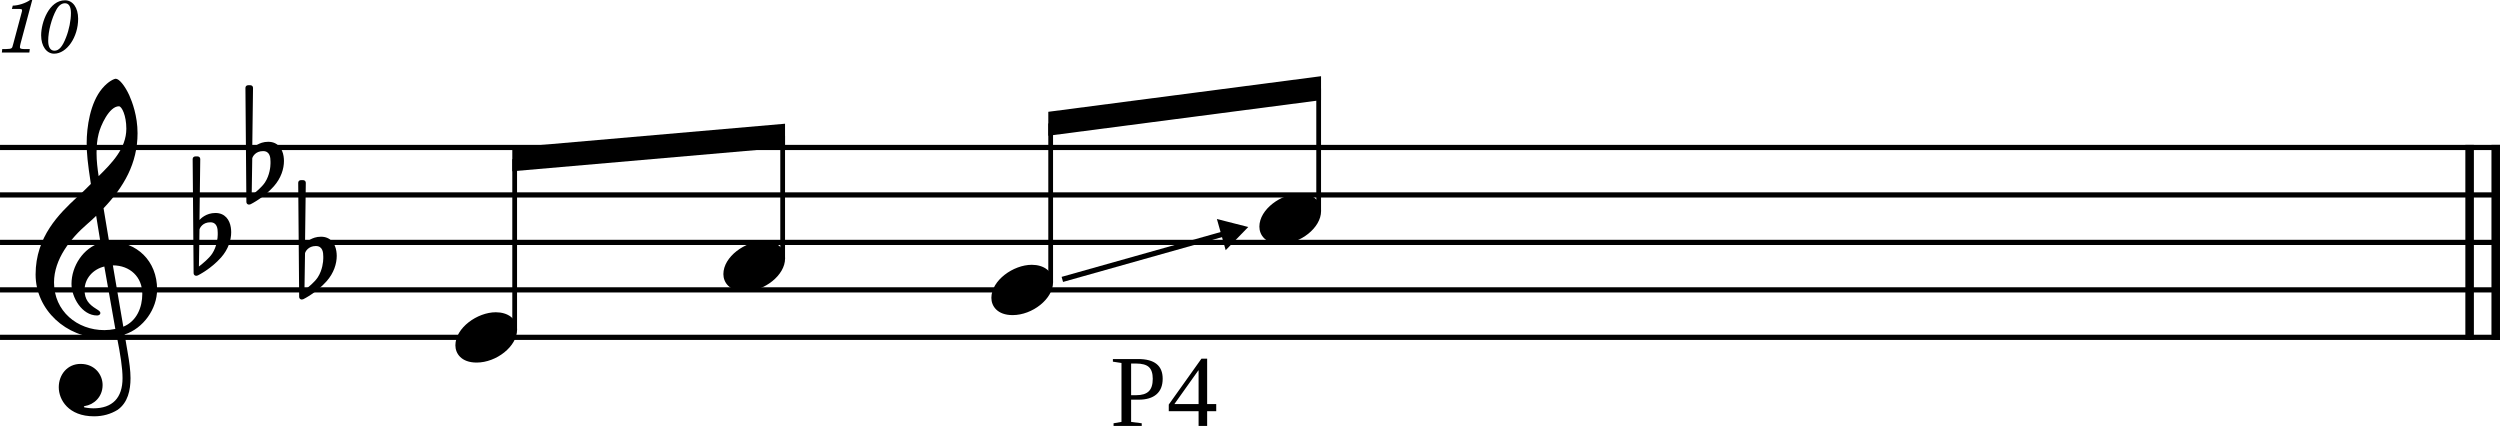
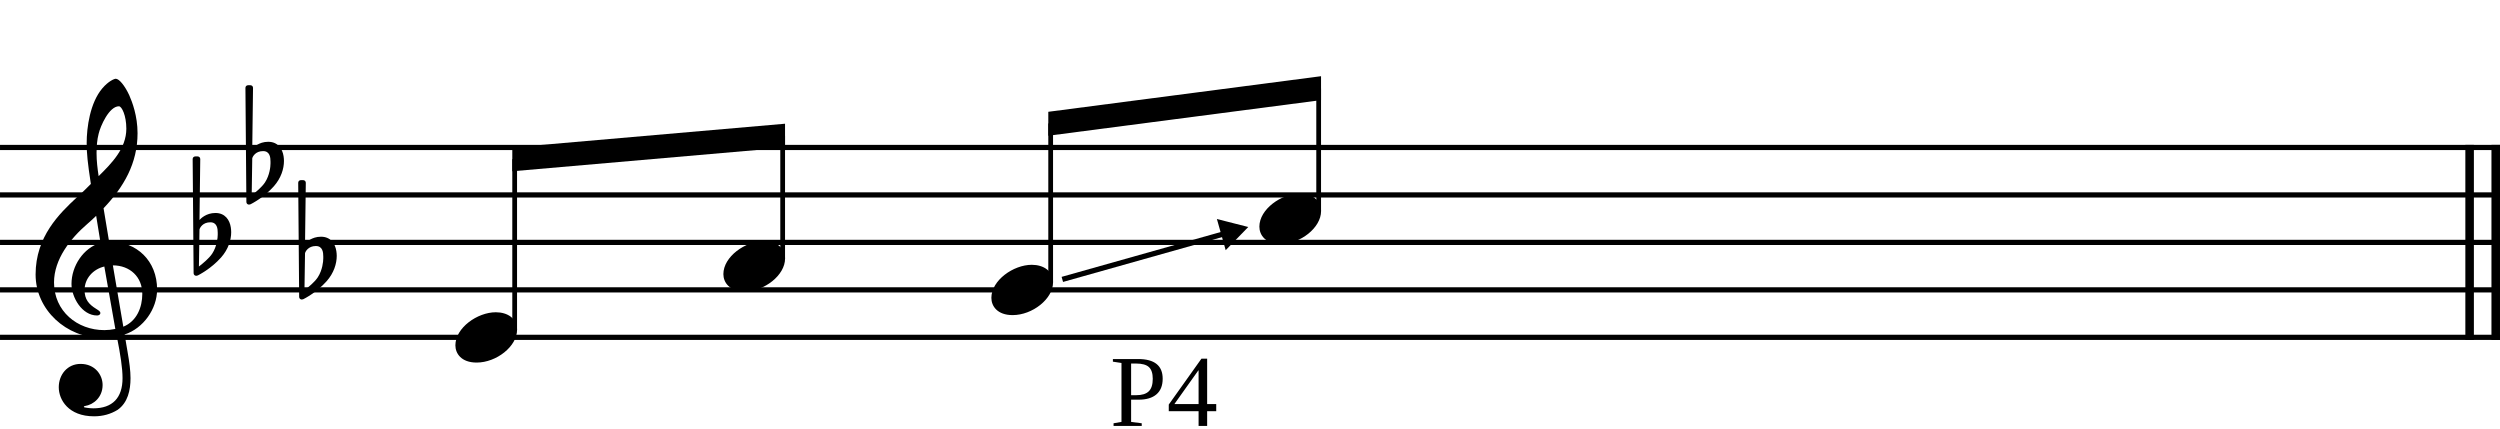
<svg xmlns="http://www.w3.org/2000/svg" width="94.996mm" height="16.284mm" viewBox="0 0 1346.4 230.798" version="1.2" id="svg212">
  <defs id="defs212">
    <marker style="overflow:visible" id="Triangle-9-2-4" refX="0" refY="0" orient="auto-start-reverse" markerWidth="1" markerHeight="1" viewBox="0 0 1 1" preserveAspectRatio="xMidYMid">
      <path transform="scale(0.5)" style="fill:context-stroke;fill-rule:evenodd;stroke:context-stroke;stroke-width:1pt" d="M 5.77,0 -2.88,5 V -5 Z" id="path221-7-5-9" />
    </marker>
  </defs>
  <polyline class="StaffLines" fill="none" stroke="#000000" stroke-width="2.81" stroke-linejoin="bevel" points="842.4,2717.7 2188.8,2717.7" id="polyline36" transform="translate(-842.4001,-2638.27)" />
  <polyline class="StaffLines" fill="none" stroke="#000000" stroke-width="2.81" stroke-linejoin="bevel" points="842.4,2743.26 2188.8,2743.26" id="polyline37" transform="translate(-842.4001,-2638.27)" />
  <polyline class="StaffLines" fill="none" stroke="#000000" stroke-width="2.81" stroke-linejoin="bevel" points="842.4,2768.82 2188.8,2768.82" id="polyline38" transform="translate(-842.4001,-2638.27)" />
  <polyline class="StaffLines" fill="none" stroke="#000000" stroke-width="2.81" stroke-linejoin="bevel" points="842.4,2794.38 2188.8,2794.38" id="polyline39" transform="translate(-842.4001,-2638.27)" />
  <polyline class="StaffLines" fill="none" stroke="#000000" stroke-width="2.81" stroke-linejoin="bevel" points="842.4,2819.94 2188.8,2819.94" id="polyline40" transform="translate(-842.4001,-2638.27)" />
-   <path class="MeasureNumber" d="m 17.359,-7.3230711e-5 h -1.156 C 14,1.64 9.766,3.03 6.875,3.03 l -0.469,1.77 h 2.75 c 2.438,0 2.719,0.08 2.719,0.8 0,0.36 0,0.36 -0.391,1.79 l -4.281,16 c -0.531,2 -0.562,2.13 -0.922,2.49 -0.406,0.39 -1.25,0.51 -3.359,0.56 h -1.719 l -0.203,1.87 H 15.797 l 0.234,-1.87 h -2.156 c -2.594,0 -3.156,-0.2 -3.156,-1.08 0,-0.28 0.156,-1.2 0.359,-1.97 l 6.281,-23.39 M 35.031,0.16 c -8.594,0 -12.875,11.84 -12.875,18.87 0,5.8 2.891,9.88 6.969,9.88 6.828,0 12.953,-8.88 12.953,-18.8 0,-5.95 -2.844,-9.95 -7.047,-9.95 m -0.031,1.59 c 2.078,0 3.203,1.85 3.203,5.28 0,3.93 -1,9 -2.641,13.13 -1.921,5 -3.843,7.15 -6.25,7.15 -2.156,0 -3.359,-1.92 -3.359,-5.31 0,-5.2 1.844,-12.17 4.406,-16.79 1.235,-2.25 2.844,-3.46 4.641,-3.46" id="path60" />
+   <path class="MeasureNumber" d="m 17.359,-7.3230711e-5 h -1.156 C 14,1.64 9.766,3.03 6.875,3.03 l -0.469,1.77 h 2.75 c 2.438,0 2.719,0.08 2.719,0.8 0,0.36 0,0.36 -0.391,1.79 l -4.281,16 c -0.531,2 -0.562,2.13 -0.922,2.49 -0.406,0.39 -1.25,0.51 -3.359,0.56 h -1.719 l -0.203,1.87 H 15.797 l 0.234,-1.87 h -2.156 c -2.594,0 -3.156,-0.2 -3.156,-1.08 0,-0.28 0.156,-1.2 0.359,-1.97 l 6.281,-23.39 M 35.031,0.16 c -8.594,0 -12.875,11.84 -12.875,18.87 0,5.8 2.891,9.88 6.969,9.88 6.828,0 12.953,-8.88 12.953,-18.8 0,-5.95 -2.844,-9.95 -7.047,-9.95 m -0.031,1.59 c 2.078,0 3.203,1.85 3.203,5.28 0,3.93 -1,9 -2.641,13.13 -1.921,5 -3.843,7.15 -6.25,7.15 -2.156,0 -3.359,-1.92 -3.359,-5.31 0,-5.2 1.844,-12.17 4.406,-16.79 1.235,-2.25 2.844,-3.46 4.641,-3.46" id="path60" style="fill:#000000;fill-opacity:0" />
  <polyline class="BarLine" fill="none" stroke="#000000" stroke-width="4.6" stroke-linejoin="bevel" points="2172.44,2716.3 2172.44,2821.35" id="polyline74" transform="translate(-842.4001,-2638.27)" />
  <polyline class="BarLine" fill="none" stroke="#000000" stroke-width="4.6" stroke-linejoin="bevel" points="2186.5,2716.3 2186.5,2821.35" id="polyline75" transform="translate(-842.4001,-2638.27)" />
  <polyline class="Stem" fill="none" stroke="#000000" stroke-width="2.56" stroke-linejoin="bevel" points="1119.58,2815.86 1119.58,2723.98" id="polyline95" transform="translate(-842.4001,-2638.27)" />
  <polyline class="Stem" fill="none" stroke="#000000" stroke-width="2.56" stroke-linejoin="bevel" points="1263.91,2777.52 1263.91,2711.43" id="polyline97" transform="translate(-842.4001,-2638.27)" />
  <polyline class="Stem" fill="none" stroke="#000000" stroke-width="2.56" stroke-linejoin="bevel" points="1408.25,2790.3 1408.25,2704.76" id="polyline99" transform="translate(-842.4001,-2638.27)" />
  <polyline class="Stem" fill="none" stroke="#000000" stroke-width="2.56" stroke-linejoin="bevel" points="1552.58,2751.96 1552.58,2685.92" id="polyline100" transform="translate(-842.4001,-2638.27)" />
  <path class="Note" d="m 245.25,185.967 c 0,4.393 3.163,9.297 11.454,9.297 10.623,0 21.774,-8.691 21.774,-17.684 0,-6.038 -5.112,-9.409 -11.454,-9.409 -9.921,0 -21.774,8.387 -21.774,17.796" id="path152" style="stroke-width:1.022" />
  <path class="Note" d="m 389.58,147.627 c 0,4.393 3.163,9.297 11.454,9.297 10.623,0 21.774,-8.691 21.774,-17.684 0,-6.038 -5.112,-9.409 -11.454,-9.409 -9.921,0 -21.774,8.387 -21.774,17.796" id="path155" style="stroke-width:1.022" />
  <path class="Note" d="m 533.91,160.407 c 0,4.393 3.163,9.297 11.454,9.297 10.623,0 21.774,-8.691 21.774,-17.684 0,-6.038 -5.112,-9.409 -11.454,-9.409 -9.921,0 -21.774,8.387 -21.774,17.796" id="path157" style="stroke-width:1.022" />
  <path class="Note" d="m 678.25,122.067 c 0,4.393 3.163,9.297 11.454,9.297 10.623,0 21.774,-8.691 21.774,-17.684 0,-6.038 -5.112,-9.409 -11.454,-9.409 -9.921,0 -21.774,8.387 -21.774,17.796" id="path160" style="stroke-width:1.022" />
  <path class="Clef" d="m 76.632,158.251 c 0,7.269 -2.971,14.729 -10.224,17.7 -2.141,-12.269 -4.904,-28.531 -5.623,-33.036 9.202,0 15.847,6.246 15.847,15.336 m -14.521,18.914 c -2.045,0.415 -3.978,0.623 -5.927,0.623 -14.617,0 -27.094,-10.224 -27.094,-25.672 0,-12.461 8.786,-23.611 17.796,-31.391 1.725,-1.534 3.371,-2.955 4.904,-4.489 0.911,5.511 1.629,10.32 2.348,14.521 -9.313,2.764 -15.639,12.572 -15.639,22.189 0,7.157 5.623,16.965 13.802,16.965 0.815,0 1.741,-0.415 1.741,-1.326 0,-0.926 -1.022,-1.438 -2.252,-2.252 -3.994,-2.46 -6.246,-5.112 -6.246,-10.128 0,-6.23 4.601,-11.246 10.639,-12.668 l 5.927,33.627 m -8.994,-105.099 c 0.927,-4.09 5.623,-14.825 10.943,-14.825 1.534,0 3.978,5 3.978,12.061 0,10.639 -7.86,18.611 -14.921,25.56 -0.607,-4.09 -1.118,-8.067 -1.118,-12.365 0,-3.786 0.303,-7.269 1.118,-10.432 m -21.47,136.49 c 0,6.757 5.208,15.655 19.01,15.655 4.808,0 9.01,-1.23 12.684,-3.483 5.527,-3.882 6.949,-10.639 6.949,-17.077 0,-3.978 -0.607,-8.579 -1.629,-14.409 -0.303,-2.045 -0.927,-5.112 -1.534,-9.106 10.016,-3.275 17.477,-13.707 17.477,-24.234 0,-15.432 -10.943,-25.863 -25.863,-25.863 -1.022,-6.134 -2.045,-12.173 -2.971,-17.892 10.847,-11.358 18.307,-24.138 18.307,-40.385 0,-9.313 -2.86,-16.87 -4.505,-20.559 -2.444,-5.208 -5.416,-8.787 -7.253,-8.787 -0.719,0 -3.882,1.23 -7.253,5.208 -6.55,7.779 -8.387,20.863 -8.387,29.442 0,5.527 0.511,10.543 2.252,21.997 -0.112,0.096 -5.431,5.511 -7.572,7.253 -9.313,8.69 -22.189,21.055 -22.189,41.519 0,19.106 16.662,34.139 35.688,34.139 2.955,0 5.719,-0.304 8.067,-0.719 1.949,9.825 3.067,16.981 3.067,22.397 0,10.639 -5.416,16.263 -15.735,16.263 -2.46,0 -4.601,-0.511 -4.809,-0.511 -0.096,-0.112 -0.303,-0.208 -0.303,-0.303 0,-0.208 0.208,-0.32 0.511,-0.415 4.809,-0.719 9.601,-4.808 9.601,-11.342 0,-5.527 -4.186,-11.358 -11.854,-11.358 -7.157,0 -11.758,5.831 -11.758,12.572" id="path169" style="stroke-width:1.022" />
  <path class="KeySig" d="m 124.302,122.467 c -0.607,-3.978 -3.067,-7.764 -8.275,-7.764 -5.112,0 -8.083,3.163 -8.595,3.786 l 0.415,-32.829 c 0,-0.815 -0.607,-1.422 -1.438,-1.422 h -1.214 c -0.831,0 -1.438,0.607 -1.438,1.422 l 0.511,61.456 c 0,0.815 0.607,1.422 1.438,1.422 0.192,0 0.607,-0.096 0.815,-0.192 0.399,-0.208 7.045,-3.483 12.572,-9.713 3.882,-4.409 5.416,-9.409 5.416,-13.611 0,-0.911 -0.096,-1.725 -0.208,-2.556 m -7.045,3.994 c 0,1.534 -0.415,6.23 -2.971,10.128 -1.741,2.652 -5.208,5.415 -7.157,6.949 l 0.304,-19.937 c 0.208,-0.927 1.741,-3.882 5.831,-3.882 3.69,0 3.994,3.467 3.994,5.623 0,0.511 0,0.815 0,1.118" id="path179" style="stroke-width:1.022" />
  <path class="KeySig" d="m 152.721,84.127 c -0.607,-3.978 -3.067,-7.764 -8.275,-7.764 -5.112,0 -8.083,3.163 -8.595,3.786 l 0.415,-32.829 c 0,-0.815 -0.607,-1.422 -1.438,-1.422 h -1.214 c -0.831,0 -1.438,0.607 -1.438,1.422 l 0.511,61.456 c 0,0.815 0.607,1.422 1.438,1.422 0.192,0 0.607,-0.096 0.815,-0.192 0.399,-0.208 7.045,-3.483 12.572,-9.713 3.882,-4.409 5.416,-9.409 5.416,-13.611 0,-0.911 -0.096,-1.725 -0.208,-2.556 m -7.045,3.994 c 0,1.534 -0.415,6.23 -2.971,10.128 -1.741,2.652 -5.208,5.415 -7.157,6.949 l 0.304,-19.937 c 0.208,-0.927 1.741,-3.882 5.831,-3.882 3.69,0 3.994,3.467 3.994,5.623 0,0.511 0,0.815 0,1.118" id="path180" style="stroke-width:1.022" />
  <path class="KeySig" d="m 181.144,135.247 c -0.607,-3.978 -3.067,-7.764 -8.275,-7.764 -5.112,0 -8.083,3.163 -8.595,3.786 l 0.415,-32.829 c 0,-0.815 -0.607,-1.422 -1.438,-1.422 h -1.214 c -0.831,0 -1.438,0.607 -1.438,1.422 l 0.511,61.456 c 0,0.815 0.607,1.422 1.438,1.422 0.192,0 0.607,-0.096 0.815,-0.192 0.399,-0.208 7.045,-3.483 12.572,-9.713 3.882,-4.409 5.416,-9.409 5.416,-13.611 0,-0.911 -0.096,-1.725 -0.208,-2.556 m -7.045,3.994 c 0,1.534 -0.415,6.23 -2.971,10.128 -1.741,2.652 -5.208,5.415 -7.157,6.949 l 0.304,-19.937 c 0.208,-0.927 1.741,-3.882 5.831,-3.882 3.69,0 3.994,3.467 3.994,5.623 0,0.511 0,0.815 0,1.118" id="path181" style="stroke-width:1.022" />
  <path class="Beam" fill-rule="evenodd" d="m 564.57,60.21 146.89,-19.17 v 12.89 l -146.89,19.17 v -12.89" id="path201" />
  <path class="Beam" fill-rule="evenodd" d="m 275.9,79.41 146.89,-12.78 v 12.83 l -146.89,12.78 v -12.83" id="path203" />
  <path style="fill:#000000;stroke:#000000;stroke-width:2.835;stroke-linecap:square;stroke-opacity:1;marker-end:url(#Triangle-9-2-4);paint-order:stroke fill markers" d="m 573.495,150.09 89.081,-25.109" id="path220-3-8-4" />
  <text xml:space="preserve" style="font-size:55px;font-family:'Times New Roman';-inkscape-font-specification:'Times New Roman, Normal';text-align:start;writing-mode:lr-tb;direction:ltr;text-anchor:start;fill:#000000;stroke:#000000;stroke-width:2.835;stroke-linecap:square;stroke-opacity:0;paint-order:stroke fill markers" x="597.783" y="229.38" id="text214-7-9-9-9">
    <tspan id="tspan214-7-8-6-8" style="font-size:55px;stroke-width:2.835" x="597.783" y="229.38">P4</tspan>
  </text>
</svg>
